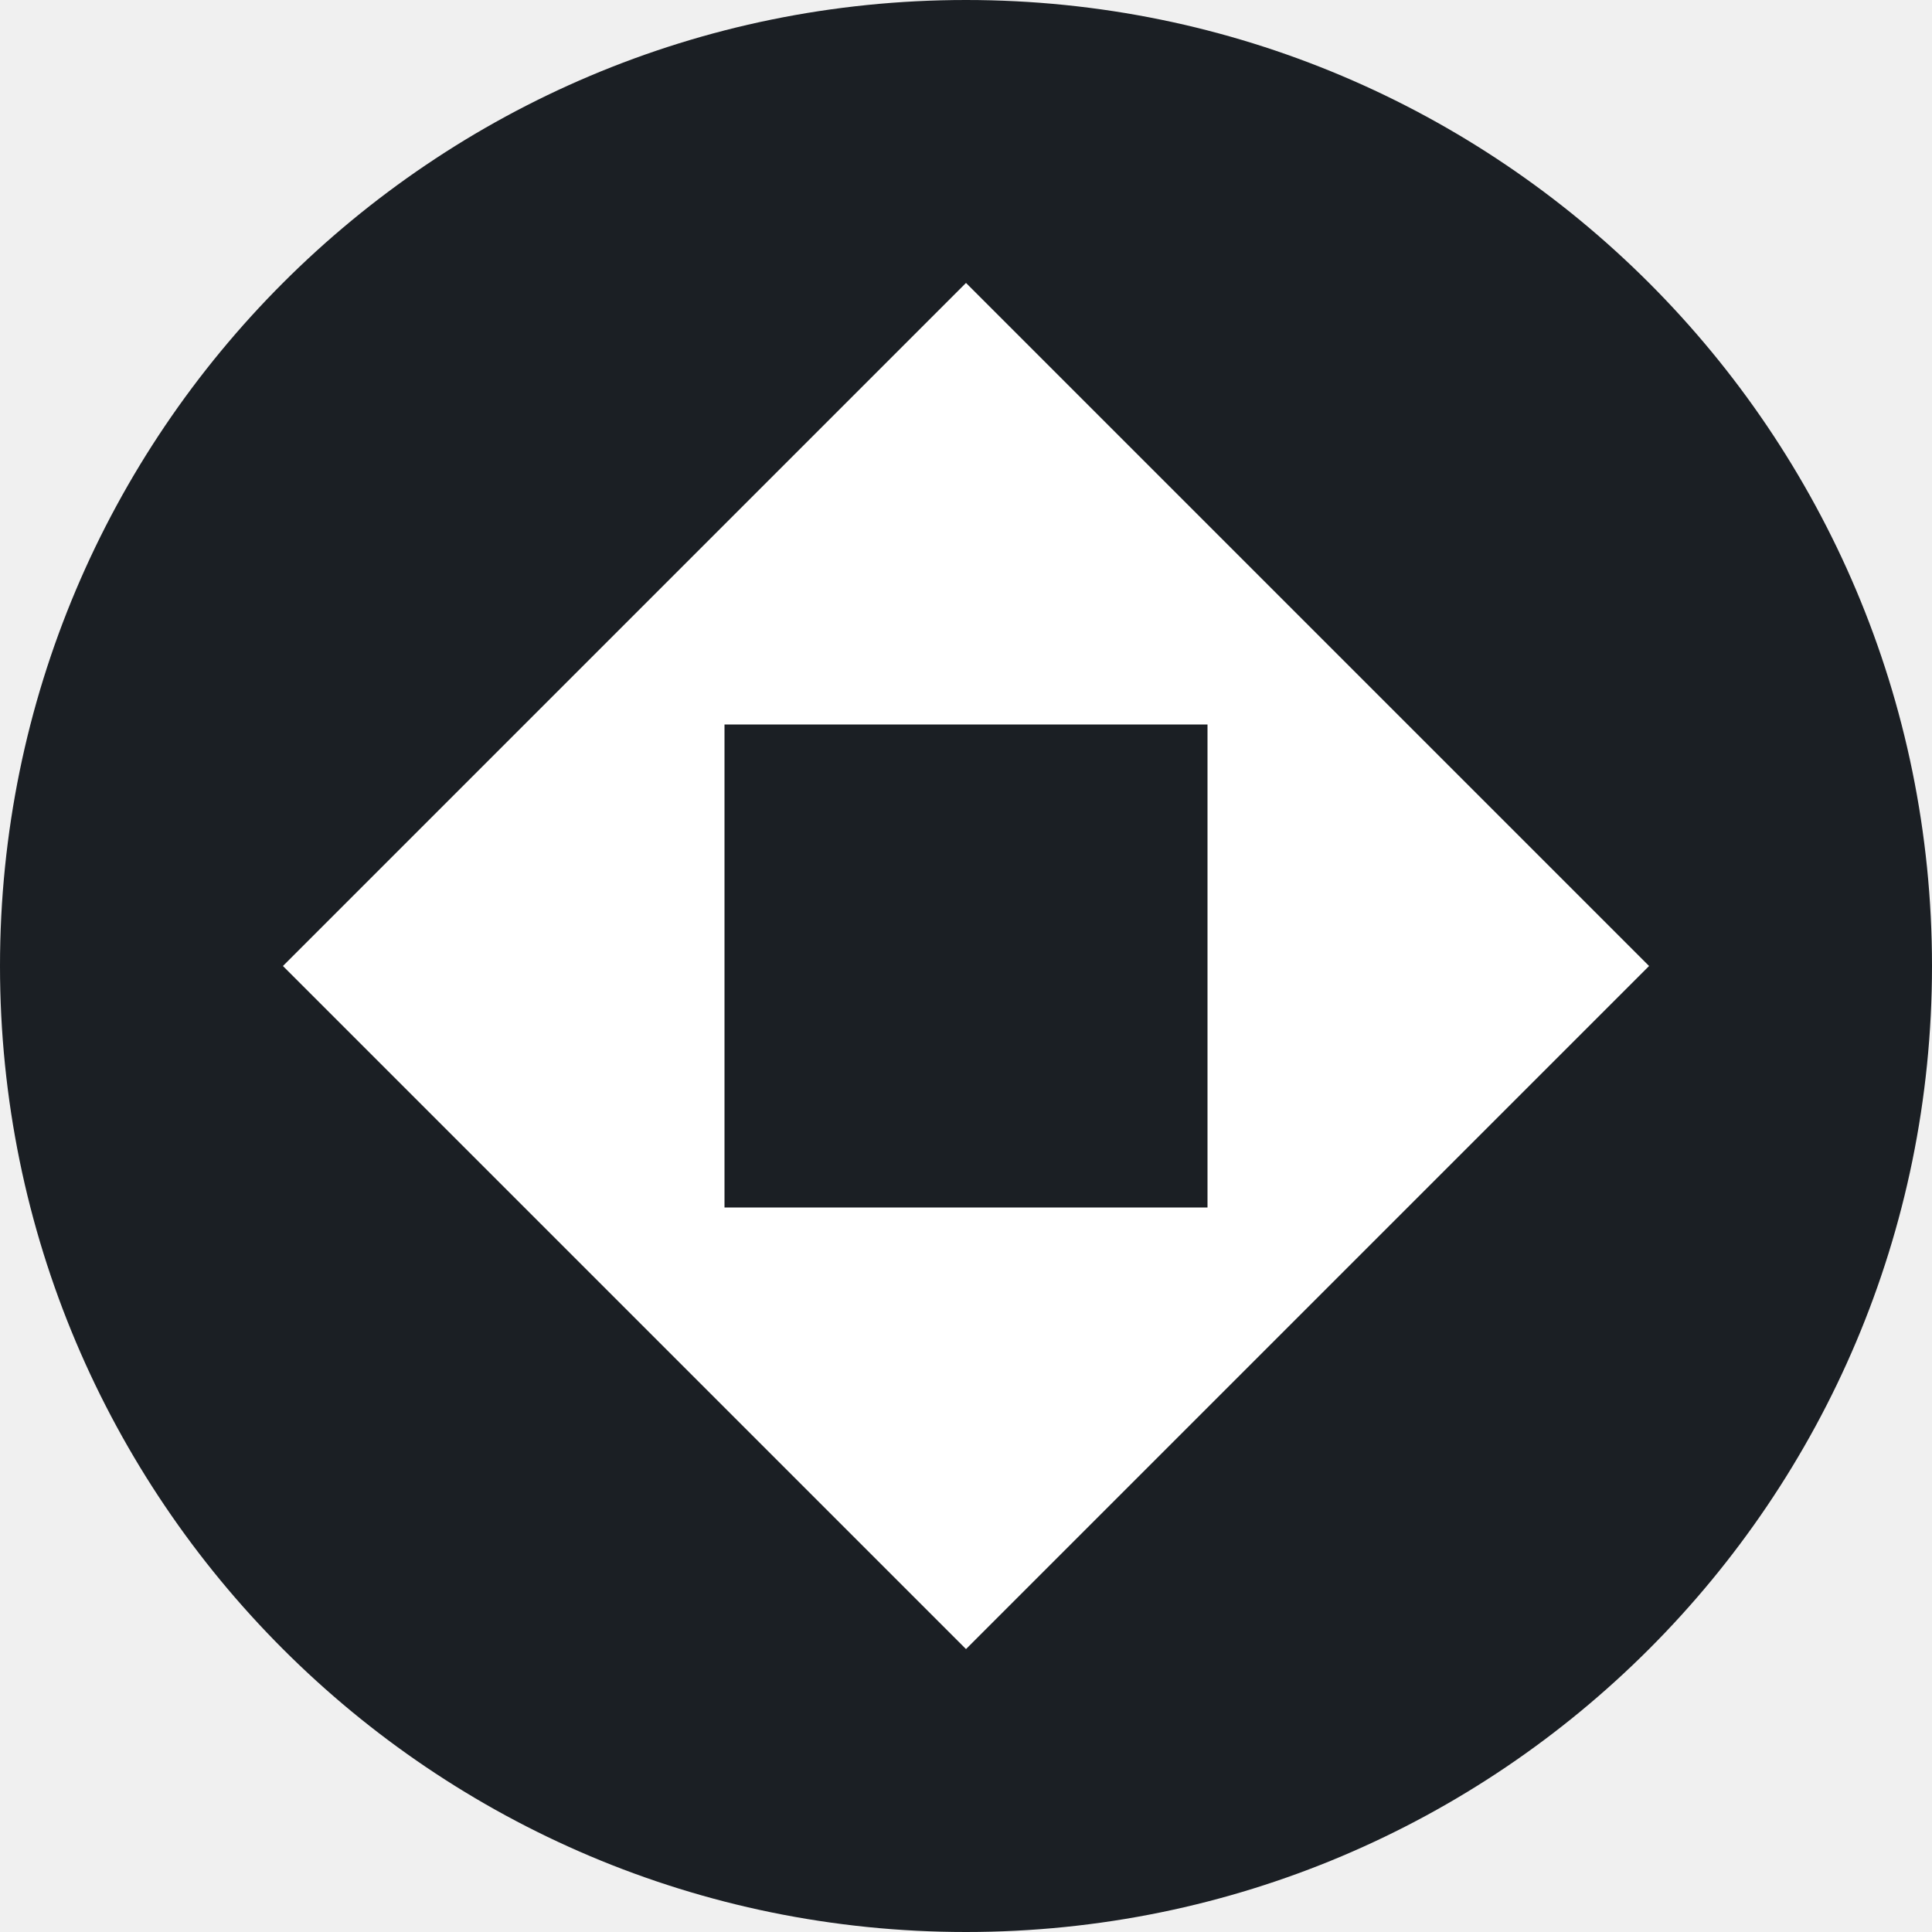
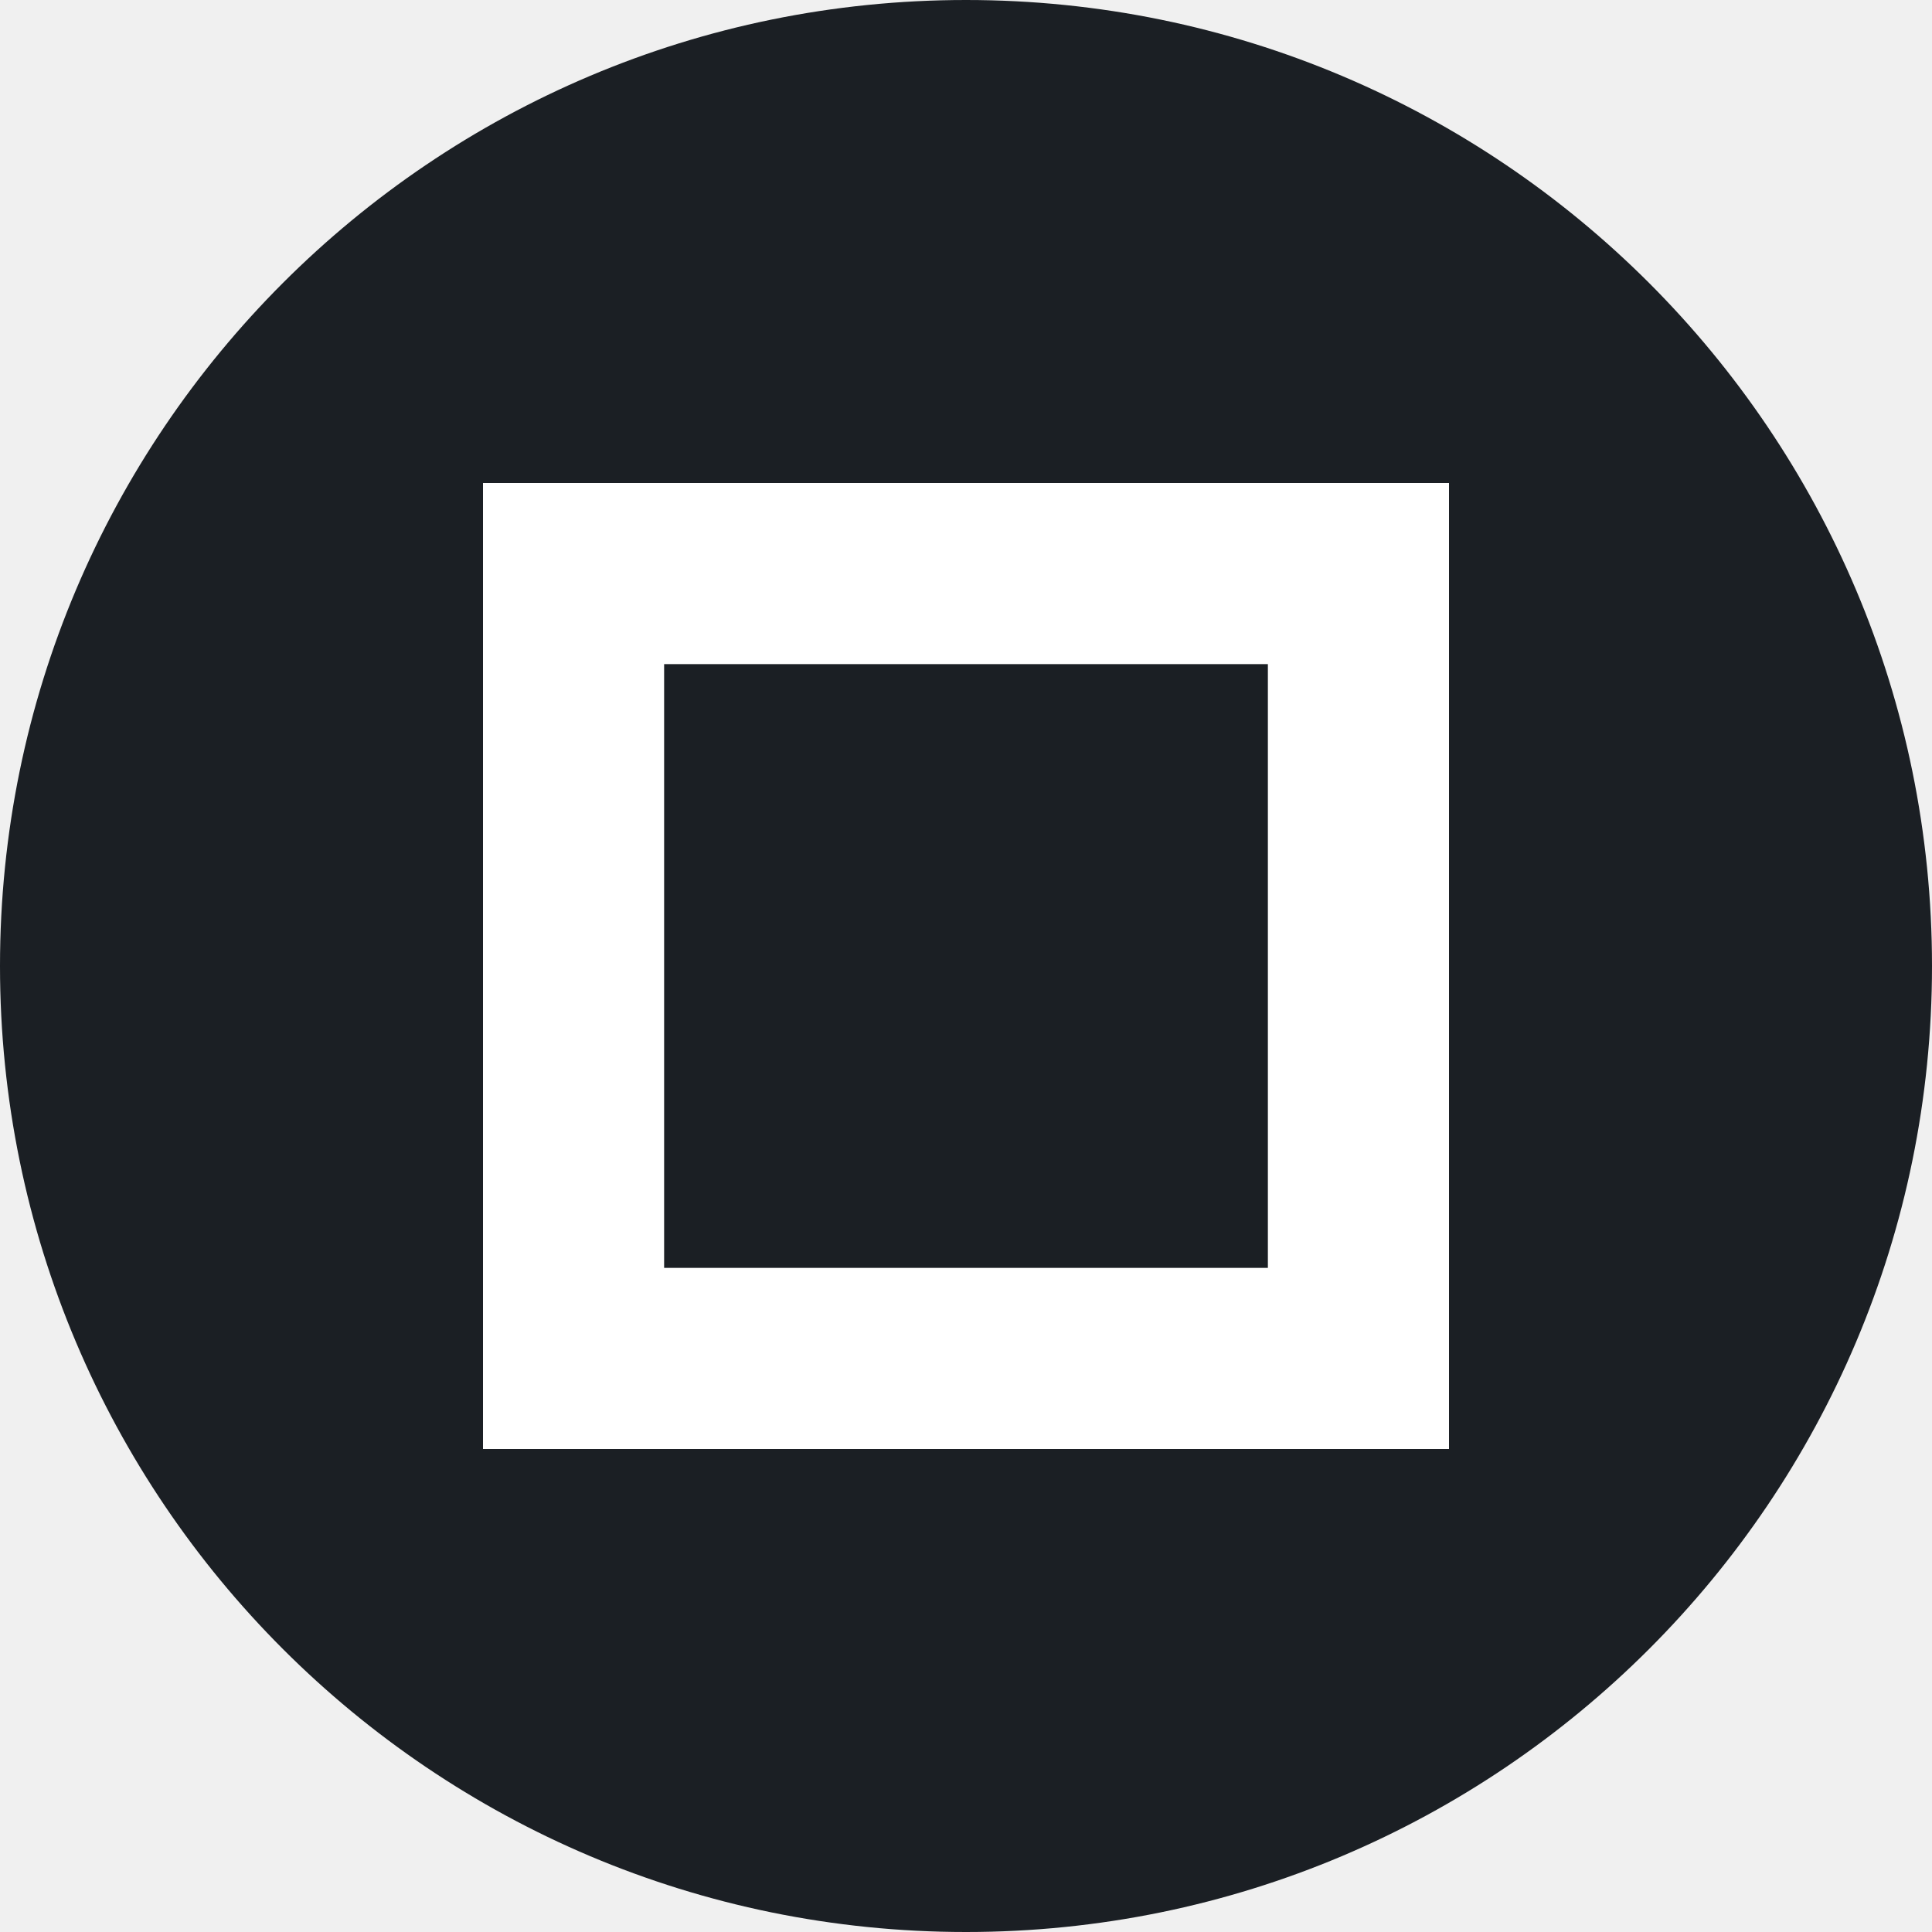
<svg xmlns="http://www.w3.org/2000/svg" xmlns:xlink="http://www.w3.org/1999/xlink" id="SVGRoot" version="1.1" viewBox="0 0 192 192" height="192" width="192">
  <defs id="defs4908">
    <linearGradient id="linearGradient5548">
      <stop id="stop5546" offset="0" style="stop-color:#ffffff;stop-opacity:1;" />
    </linearGradient>
    <clipPath id="clipPath13265" clipPathUnits="userSpaceOnUse">
      <rect style="fill:#5294ae;fill-opacity:1;stroke:none;stroke-width:0" id="rect13267" width="192" height="192" x="3.9999998e-07" y="7.3652343e-05" ry="24" />
    </clipPath>
    <clipPath id="clipPath13261" clipPathUnits="userSpaceOnUse">
      <rect style="fill:#5294ae;fill-opacity:1;stroke:none;stroke-width:0" id="rect13263" width="192" height="192" x="3.9999998e-07" y="7.3652343e-05" ry="24" />
    </clipPath>
    <linearGradient gradientUnits="userSpaceOnUse" y2="96" x2="138.27" y1="96" x1="53.73" id="linearGradient5550" xlink:href="#linearGradient5548" />
  </defs>
  <g style="display:inline" id="layer1">
    <circle cy="96" cx="96" id="path4953" style="fill:#1b1f24;fill-opacity:1;stroke-width:1.026" r="96" />
-     <rect ry="0" y="-183.765" x="-48" height="96" width="96" id="rect166" style="fill:#ffffff;fill-opacity:1;stroke-width:1.289" transform="rotate(135)" />
-     <text xml:space="preserve" style="font-size:64px;line-height:1.25;font-family:Cantarell;-inkscape-font-specification:Cantarell" x="-120.302" y="83.442" id="text41428">
-       <tspan id="tspan41426" x="-120.302" y="83.442" />
-     </text>
-     <rect style="fill:#1b1f24;stroke-width:1.331" id="rect1037" width="48" height="48" x="72" y="72" />
+     <rect ry="0" y="48" x="48" height="96" width="96" id="rect166" style="fill:#ffffff;fill-opacity:1;stroke-width:1.289" />
+     <rect style="display:inline;fill:#1b1f24;fill-opacity:1;stroke-width:0.806" id="rect975" width="60" height="60" x="66" y="66" ry="0" />
  </g>
</svg>
